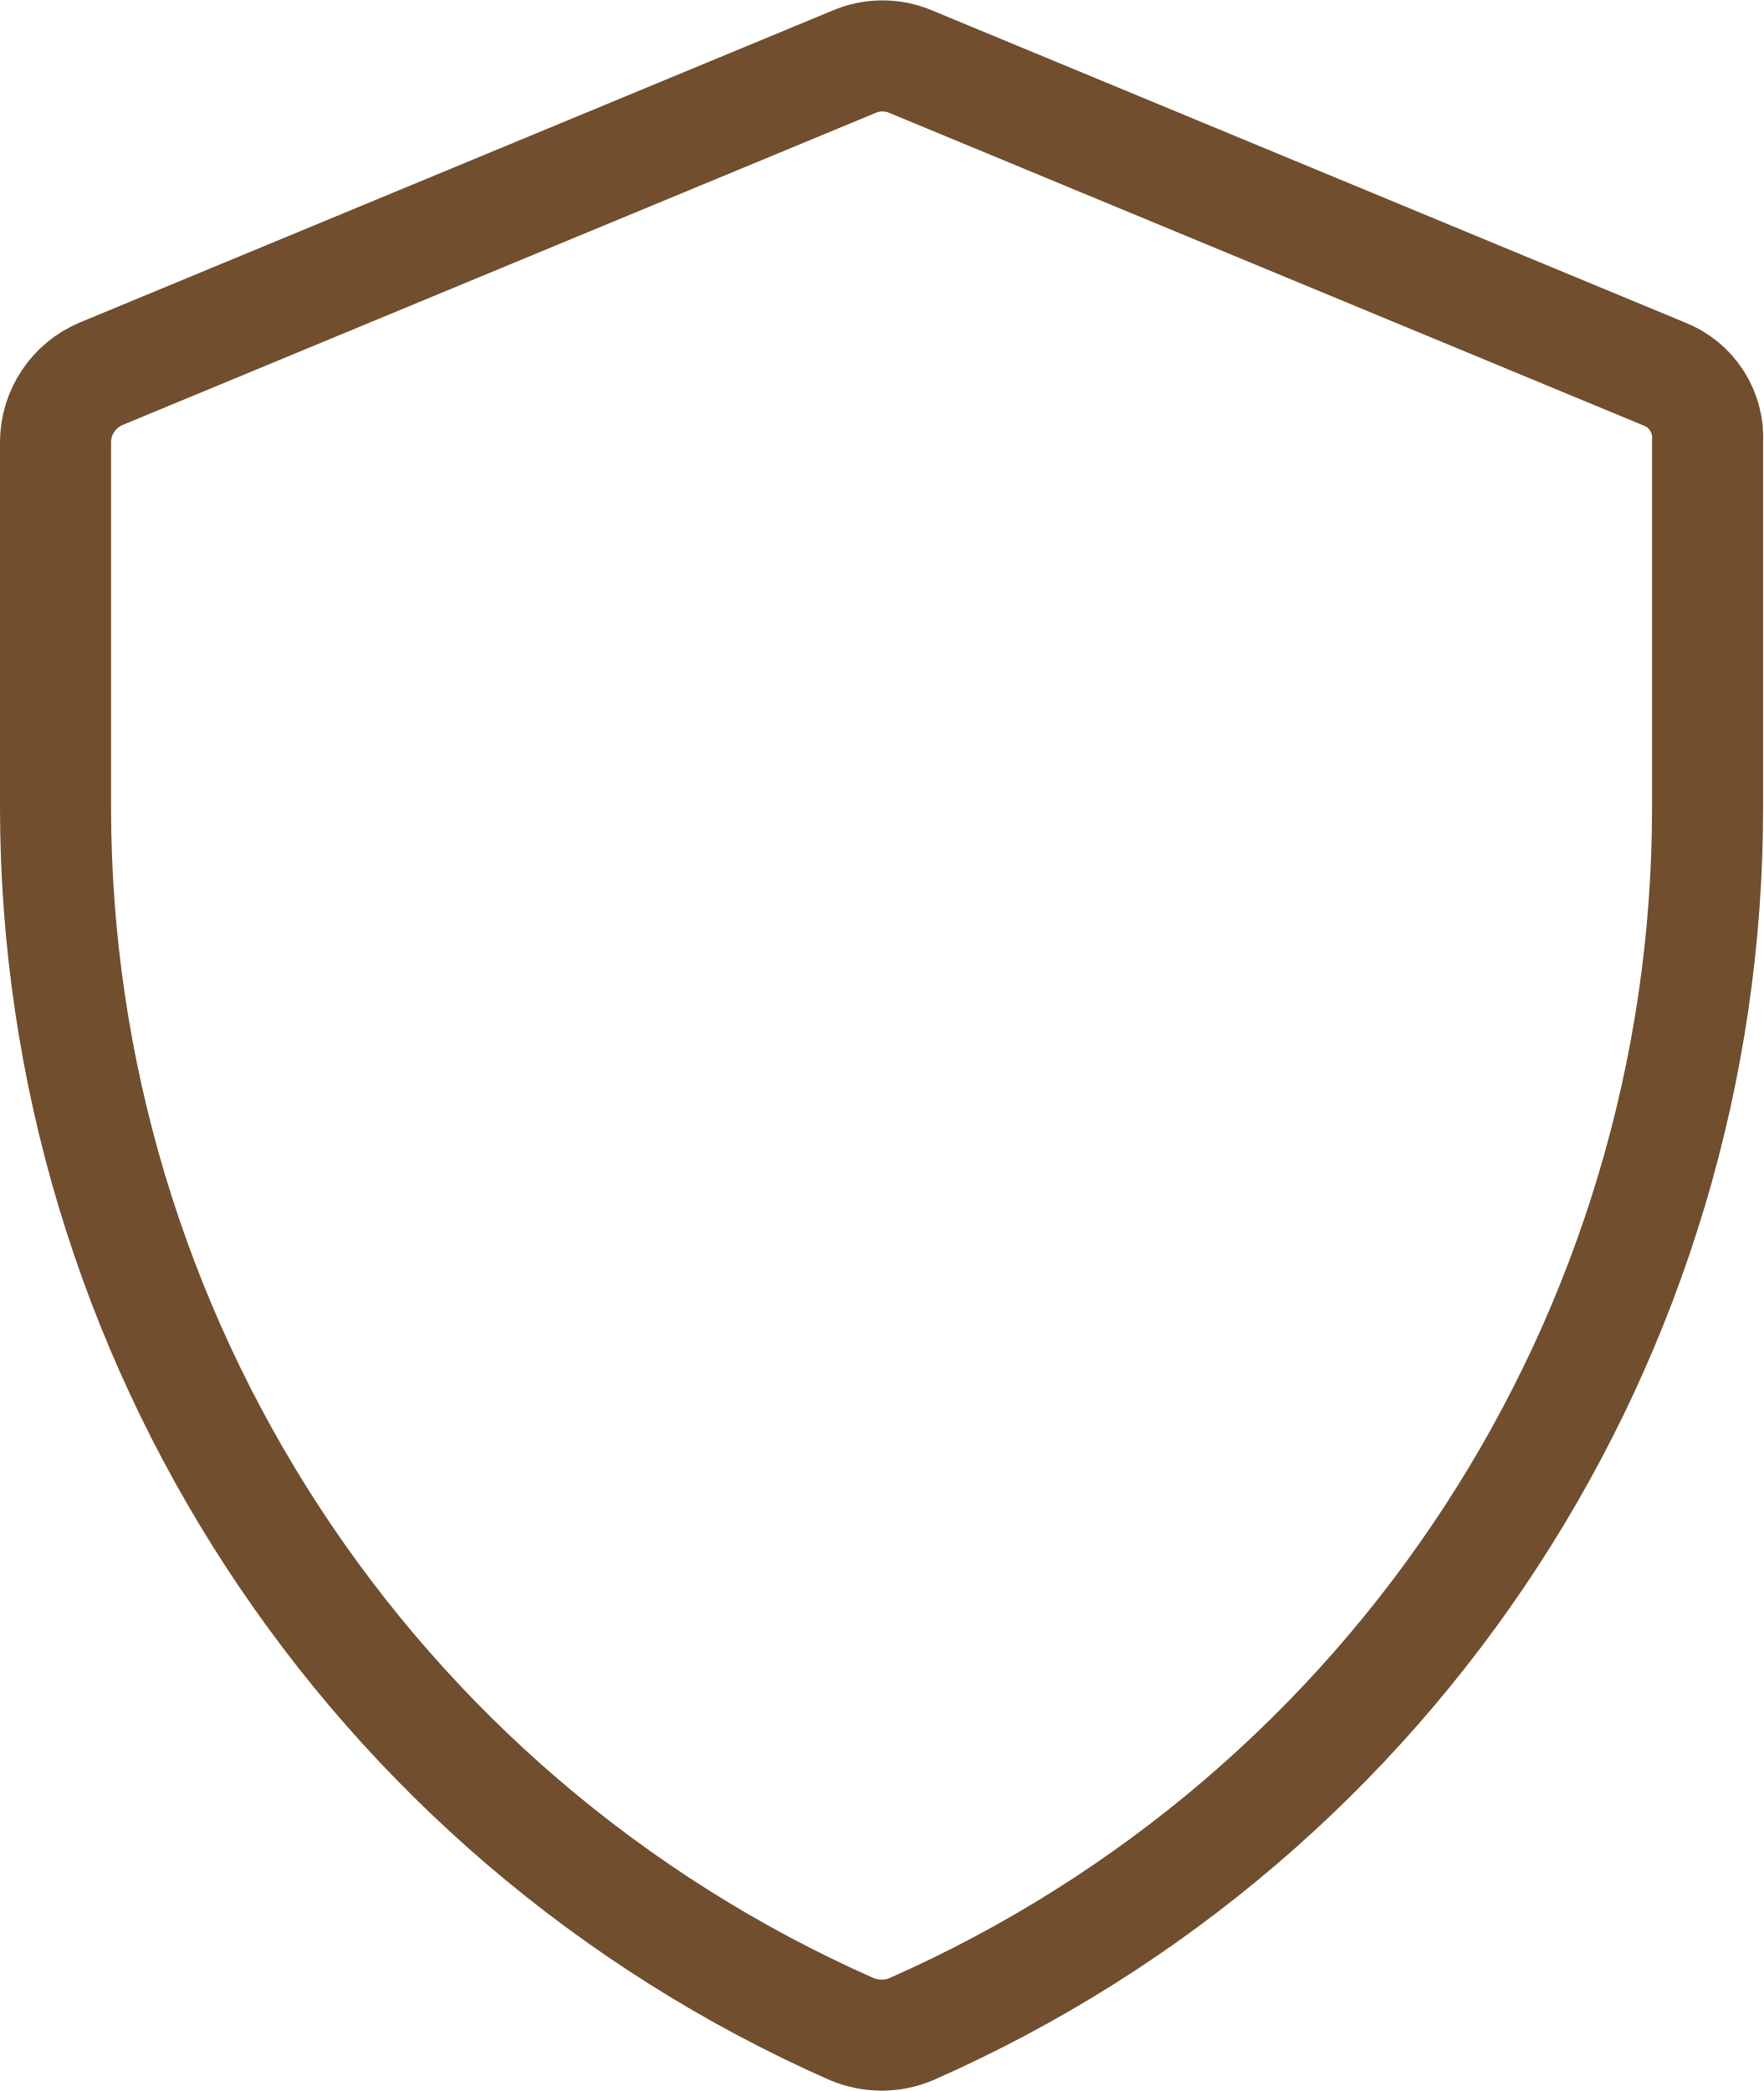
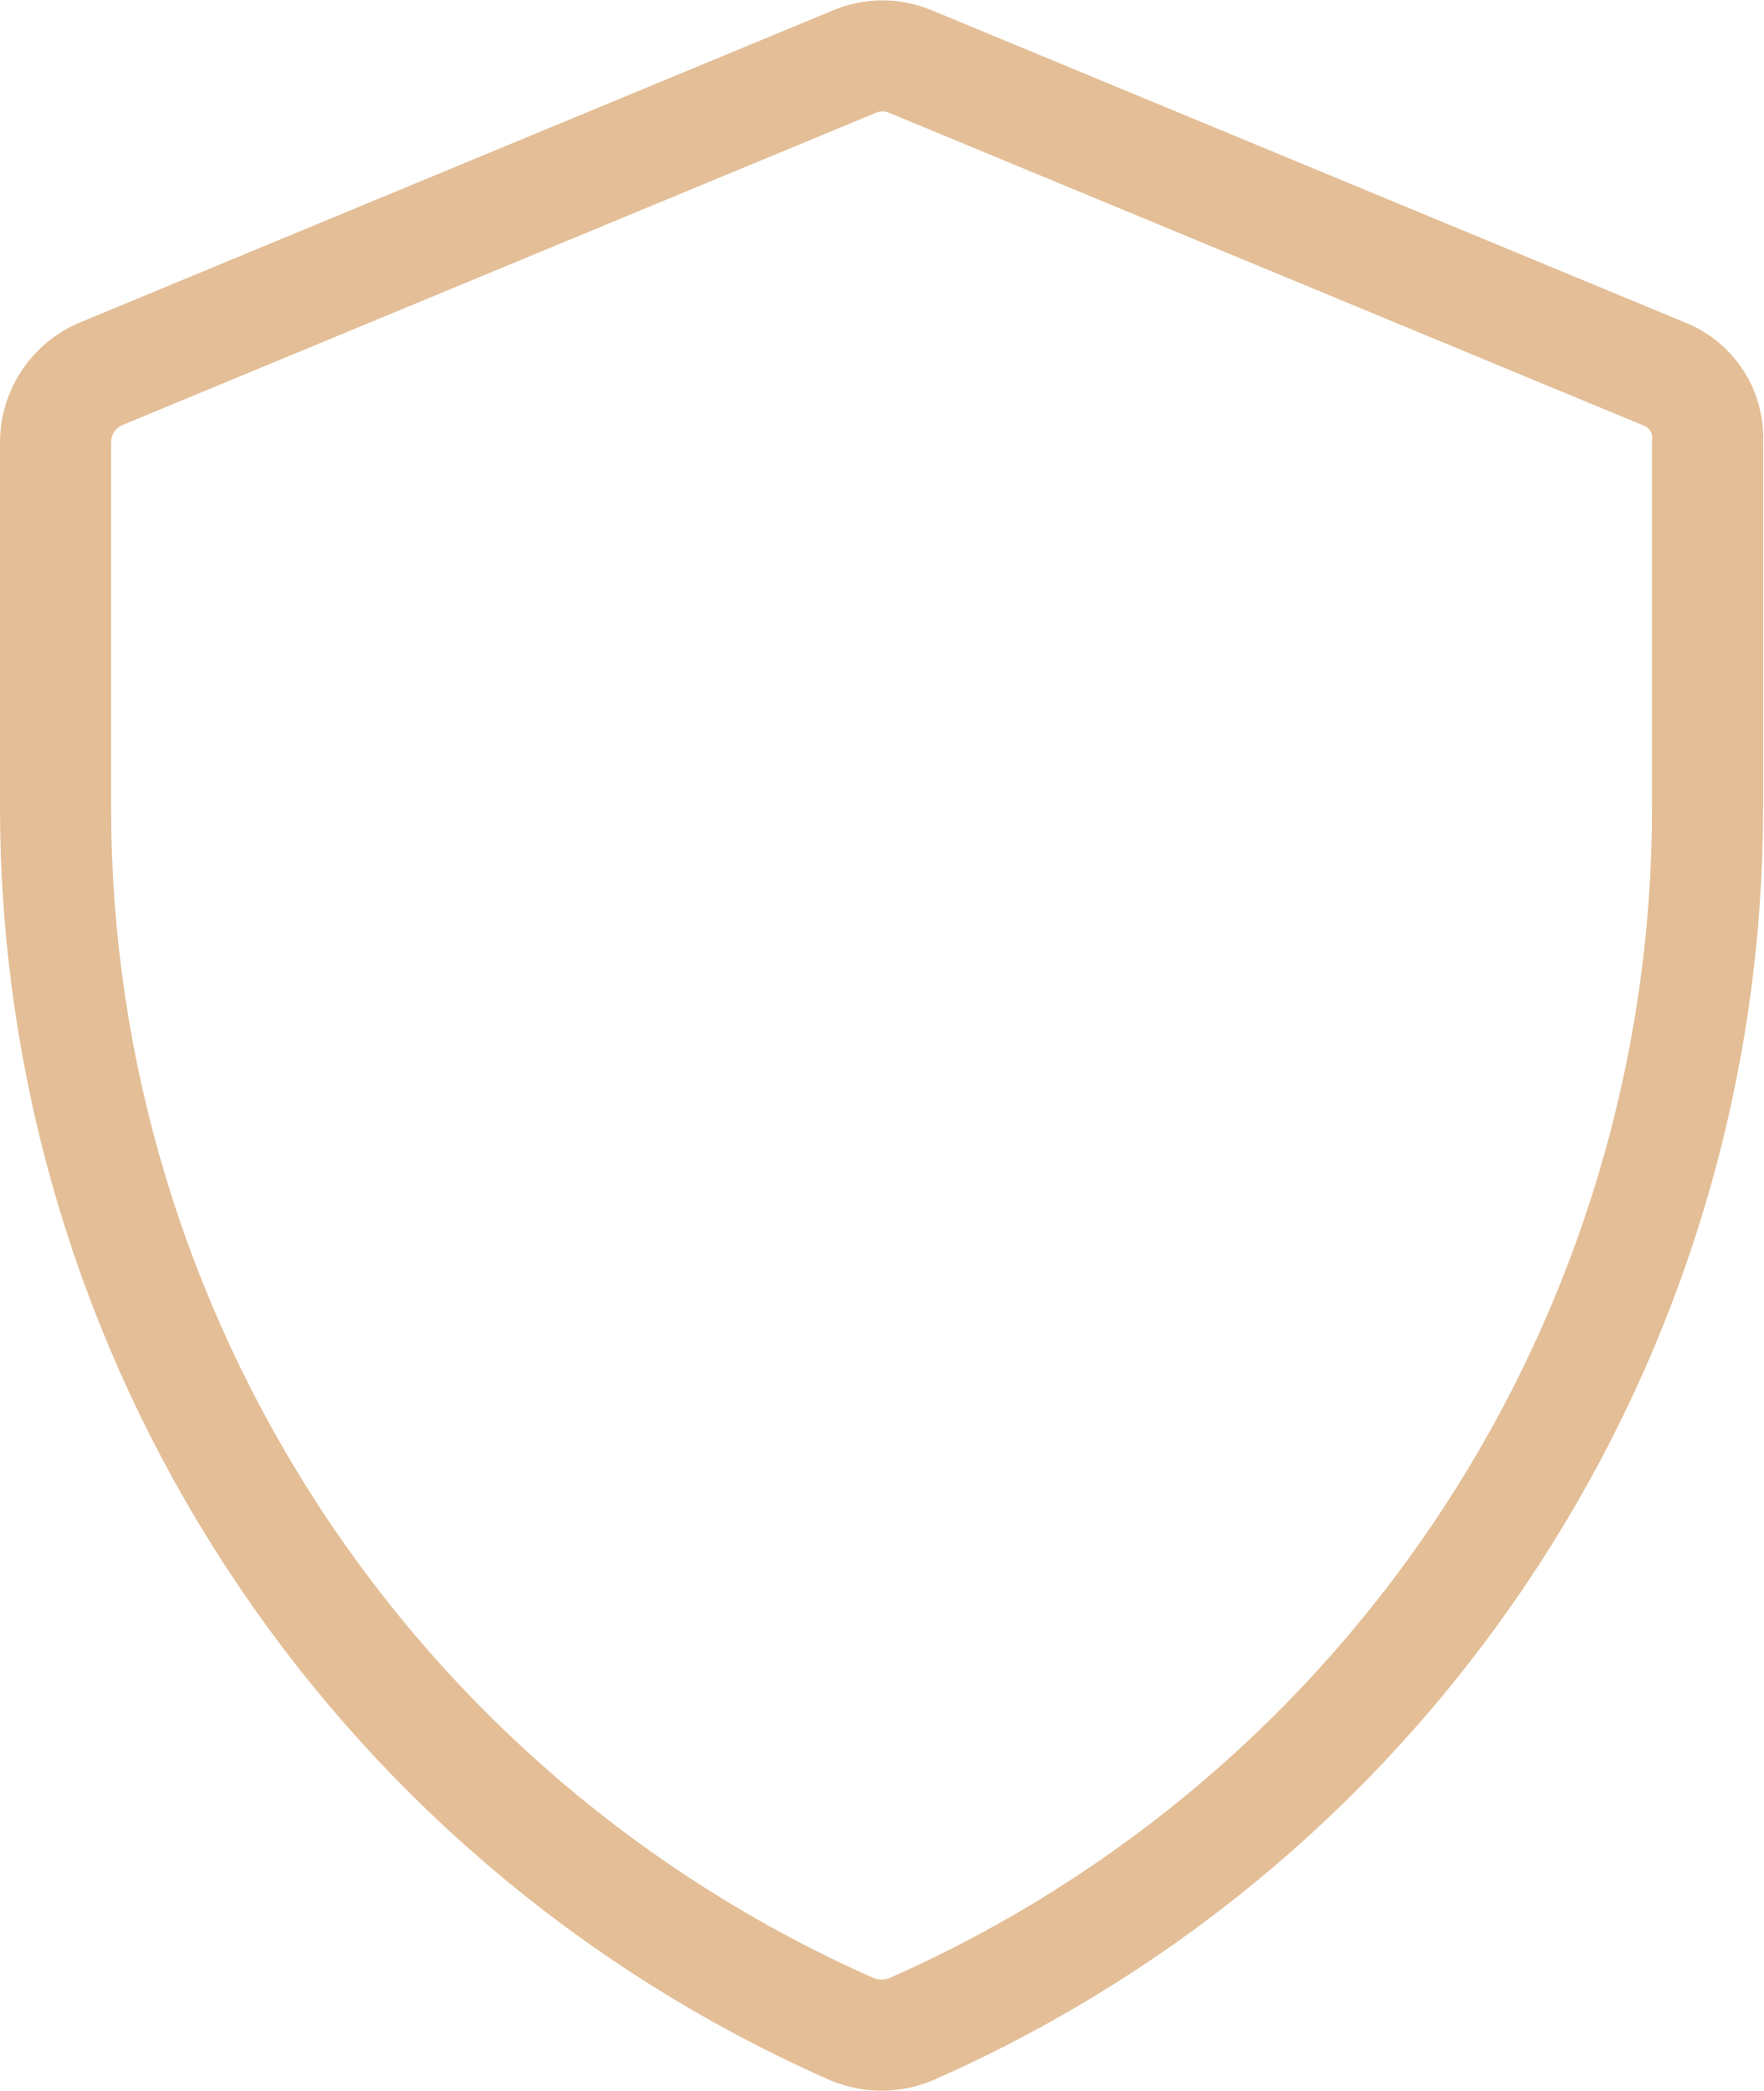
<svg xmlns="http://www.w3.org/2000/svg" width="15.88" height="18.829" viewBox="0 0 15.88 18.829">
-   <path id="icon_vault" d="M18.122,4.863,11.345,2.054a.652.652,0,0,0-.517,0L4.05,4.863a.67.67,0,0,0-.41.615V8.769a12.035,12.035,0,0,0,7.17,11,.716.716,0,0,0,.268.054.682.682,0,0,0,.268-.054,12.02,12.02,0,0,0,7.17-11V5.478A.616.616,0,0,0,18.122,4.863Z" transform="translate(-3.14 -1.497)" fill="none" stroke="#704e2e" stroke-width="1" />
+   <path id="icon_vault" d="M18.122,4.863,11.345,2.054a.652.652,0,0,0-.517,0L4.05,4.863a.67.67,0,0,0-.41.615V8.769a12.035,12.035,0,0,0,7.17,11,.716.716,0,0,0,.268.054.682.682,0,0,0,.268-.054,12.02,12.02,0,0,0,7.17-11V5.478A.616.616,0,0,0,18.122,4.863Z" transform="translate(-3.14 -1.497)" fill="none" stroke="#e3be96" stroke-width="1" />
</svg>
